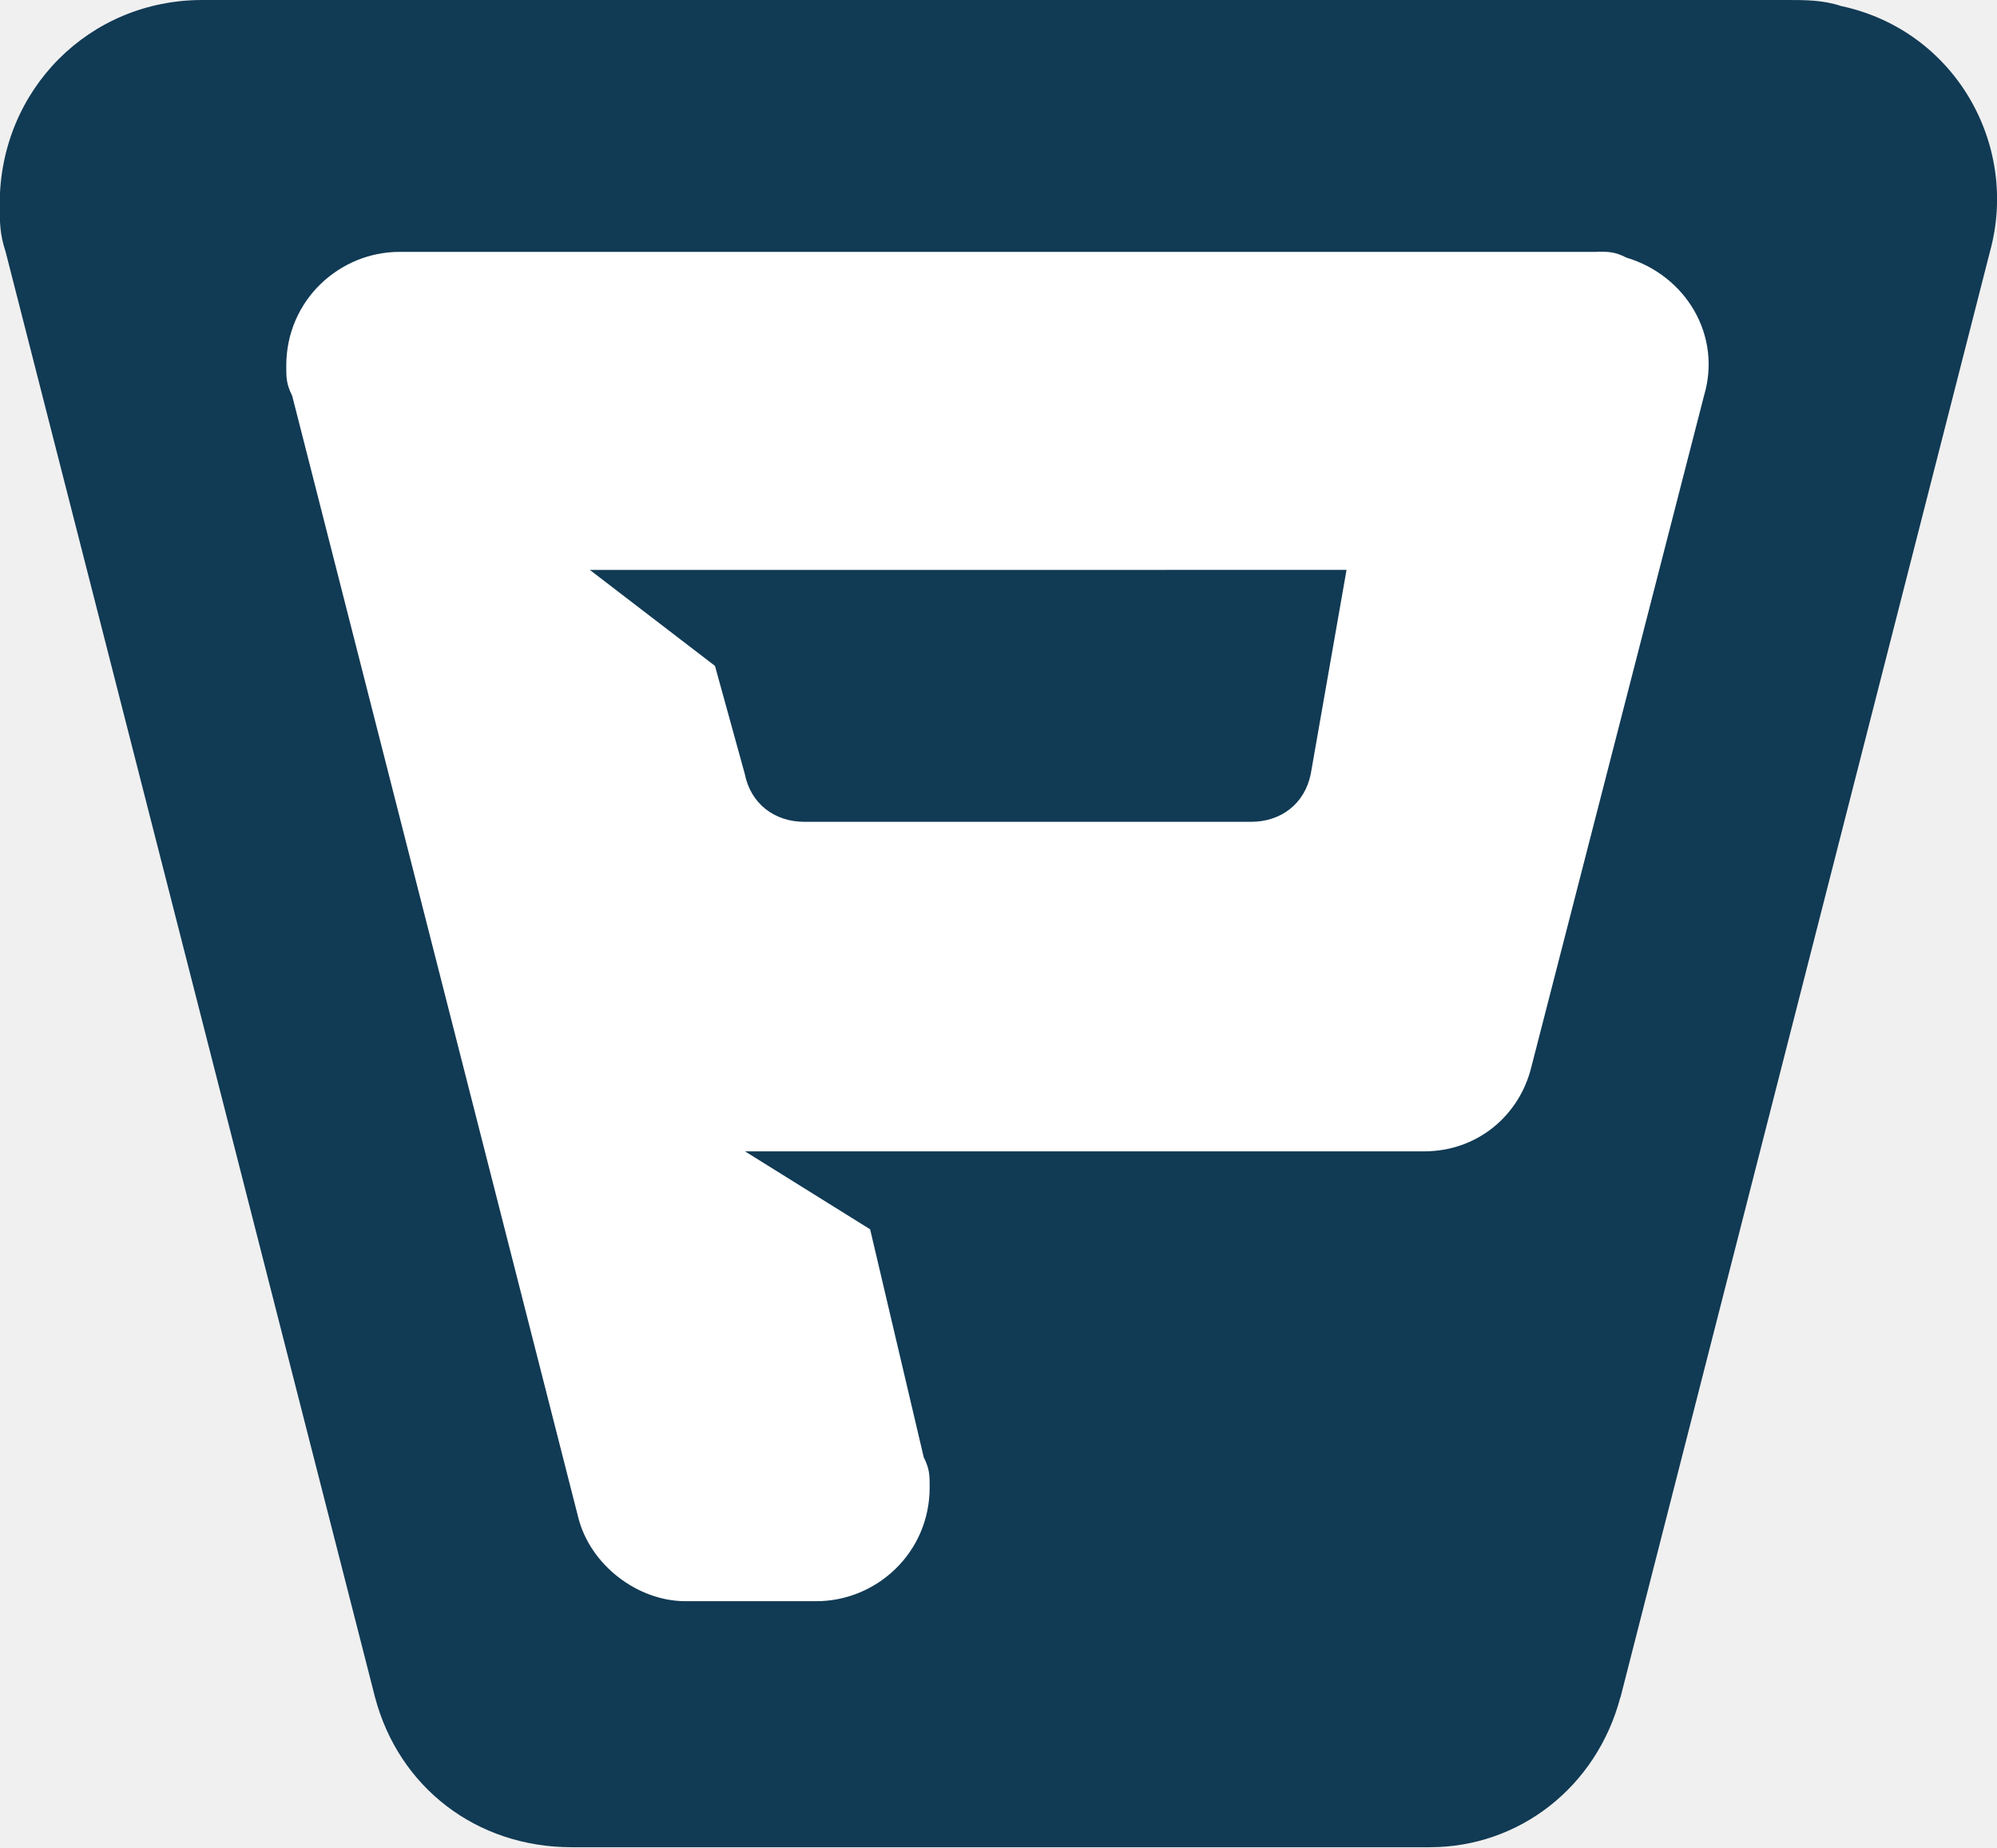
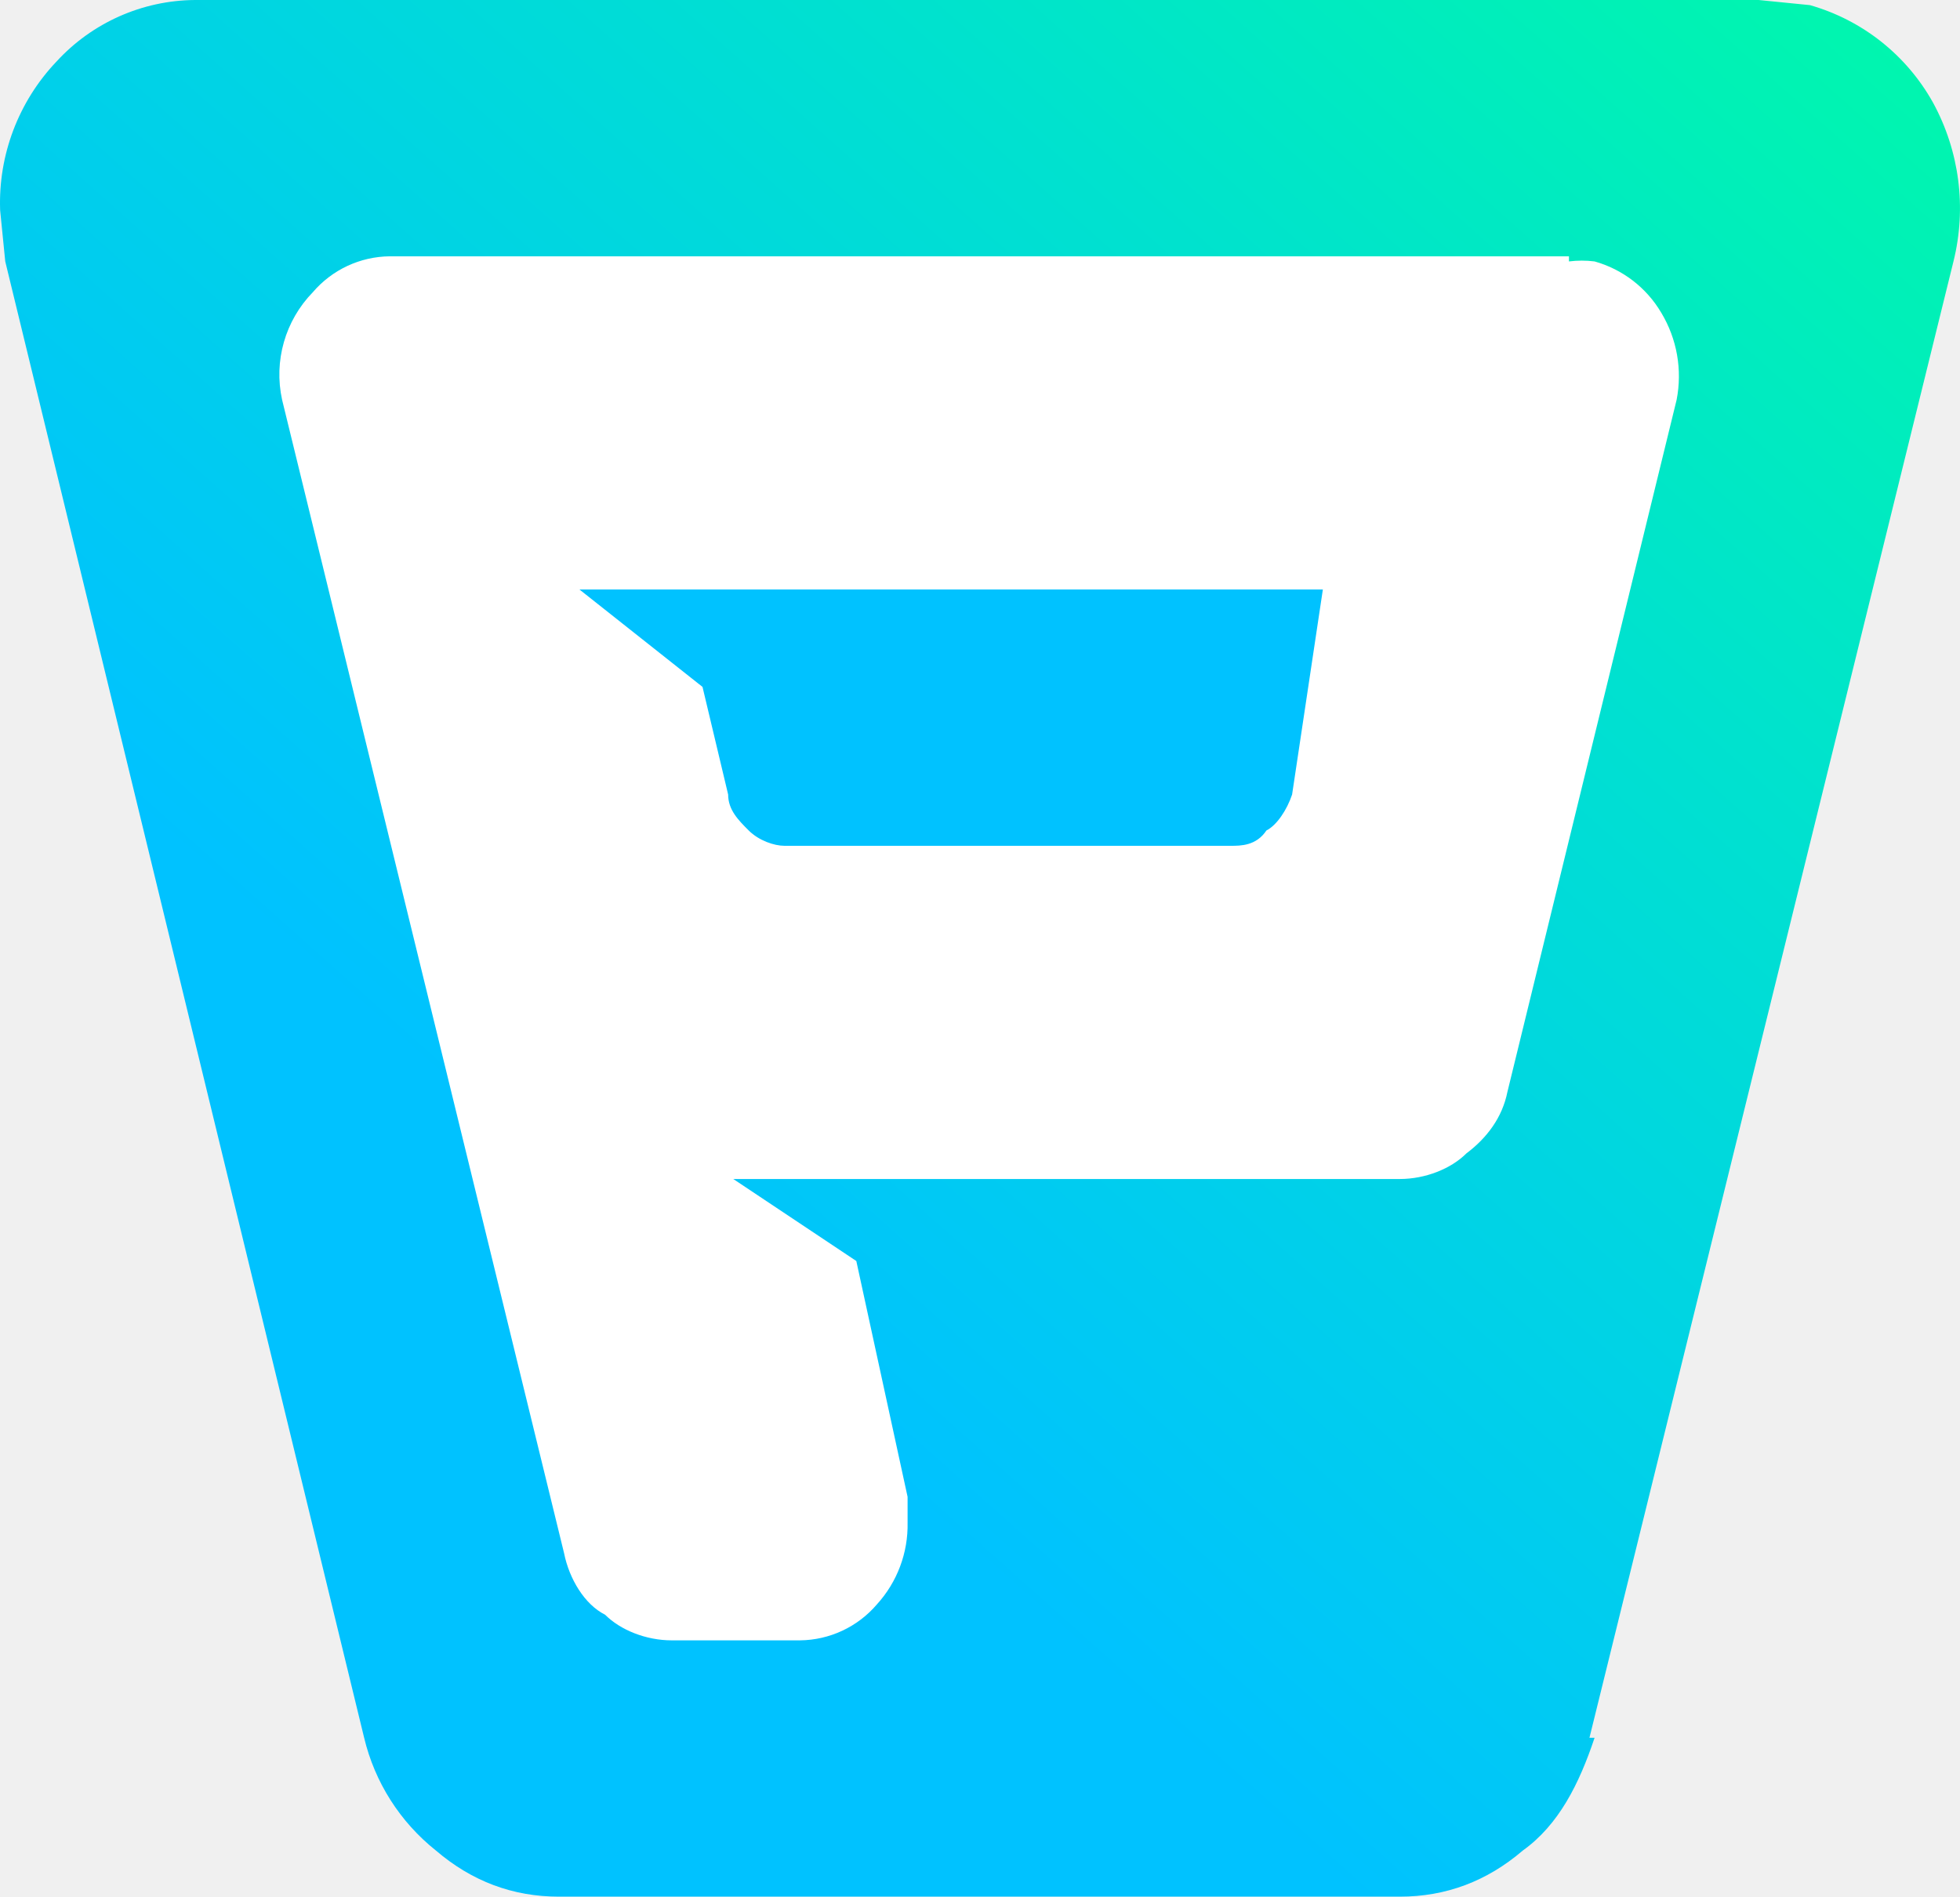
- <svg xmlns="http://www.w3.org/2000/svg" version="1.1" viewBox="0 0 40.38 37.35">
-   <path transform="translate(-.7227 -1.728)" d="m33.49 36.04 7.469-29.22c.602-2.183-.723-4.486-3.012-4.971-.361-.121-.723-.121-1.084-.121h-32.05c-2.289 0-4.096 1.819-4.096 4.123 0 .364 0 .606.12.97l7.469 29.22c.482 1.819 2.048 3.031 3.976 3.031h17.35c1.807 0 3.373-1.213 3.855-3.031z" fill="#113a54" />
-   <path transform="translate(-.7227 -1.728)" d="m33.01 6.82h-24.21c-1.205 0-2.289.97-2.289 2.304 0 .242 0 .364.12.606l5.783 22.67c.241.97 1.205 1.698 2.168 1.698h2.65c1.205 0 2.289-.97 2.289-2.304 0-.242 0-.364-.12-.606l-1.084-4.608-2.53-1.576h13.73c1.084 0 1.928-.728 2.168-1.698l3.494-13.58c.361-1.213-.361-2.425-1.566-2.789-.241-.121-.361-.121-.602-.121z" fill="#fff" />
-   <path transform="translate(-.7227 -1.728)" d="m12.65 13.25 2.53 1.94.602 2.182c.12.606.602.97 1.205.97h9.035c.602 0 1.084-.364 1.205-.97l.723-4.123z" fill="#113a54" />
+ <svg xmlns="http://www.w3.org/2000/svg" fill="none" version="1.1" viewBox="0 0 38.23 37">
+   <path transform="translate(.002533 -.5)" d="m31 34.4 7.1-28.8a4.3 4.3 0 00-.4-3.1 4 4 0 00-2.4-1.9l-1-.1h-30.5a3.7 3.7 0 00-2.7 1.2 4 4 0 00-1.1 2.9l.1 1 7 28.8a4 4 0 001.4 2.2c.7.6 1.5.9 2.4.9h16.4c.9 0 1.7-.3 2.4-.9.7-.5 1.1-1.3 1.4-2.2z" fill="url(#publer_logo_letter)" />
+   <path transform="translate(.002533 -.5)" d="m30.6 5.5h-23a2 2 0 00-1.5.7 2.3 2.3 0 00-.6 2.1l5.5 22.5c.1.5.4 1 .8 1.2.3.3.8.5 1.3.5h2.5a2 2 0 001.5-.7 2.3 2.3 0 00.6-1.6v-.5l-1-4.6-2.4-1.6h13c.5 0 1-.2 1.3-.5.4-.3.7-.7.8-1.2l3.3-13.5a2.4 2.4 0 00-.3-1.7 2.2 2.2 0 00-1.3-1 2 2 0 00-.5 0z" fill="#fff" />
+   <path transform="translate(.002533 -.5)" d="m11.3 12 2.4 1.9.5 2.1c0 .3.2.5.4.7s.5.3.7.3h8.7c.2 0 .5 0 .7-.3.2-.1.4-.4.5-.7l.6-4z" fill="url(#publer_logo_text)" />
+   <defs>
+     <linearGradient id="publer_logo_letter" x1="-11.6" x2="37" y1="52.6" y2="-1.9" gradientUnits="userSpaceOnUse">
+       <stop stop-color="#00C2FF" offset=".5" />
+       <stop stop-color="#00E2CE" offset=".8" />
+       <stop stop-color="#00FAA8" offset="1" />
+     </linearGradient>
+     <linearGradient id="publer_logo_text" x1="-141.9" x2="-26.2" y1="-38.3" y2="348.4" gradientUnits="userSpaceOnUse">
+       <stop stop-color="#00C2FF" offset=".5" />
+       <stop stop-color="#00E2CE" offset=".8" />
+       <stop stop-color="#00FAA8" offset="1" />
+     </linearGradient>
+   </defs>
</svg>
